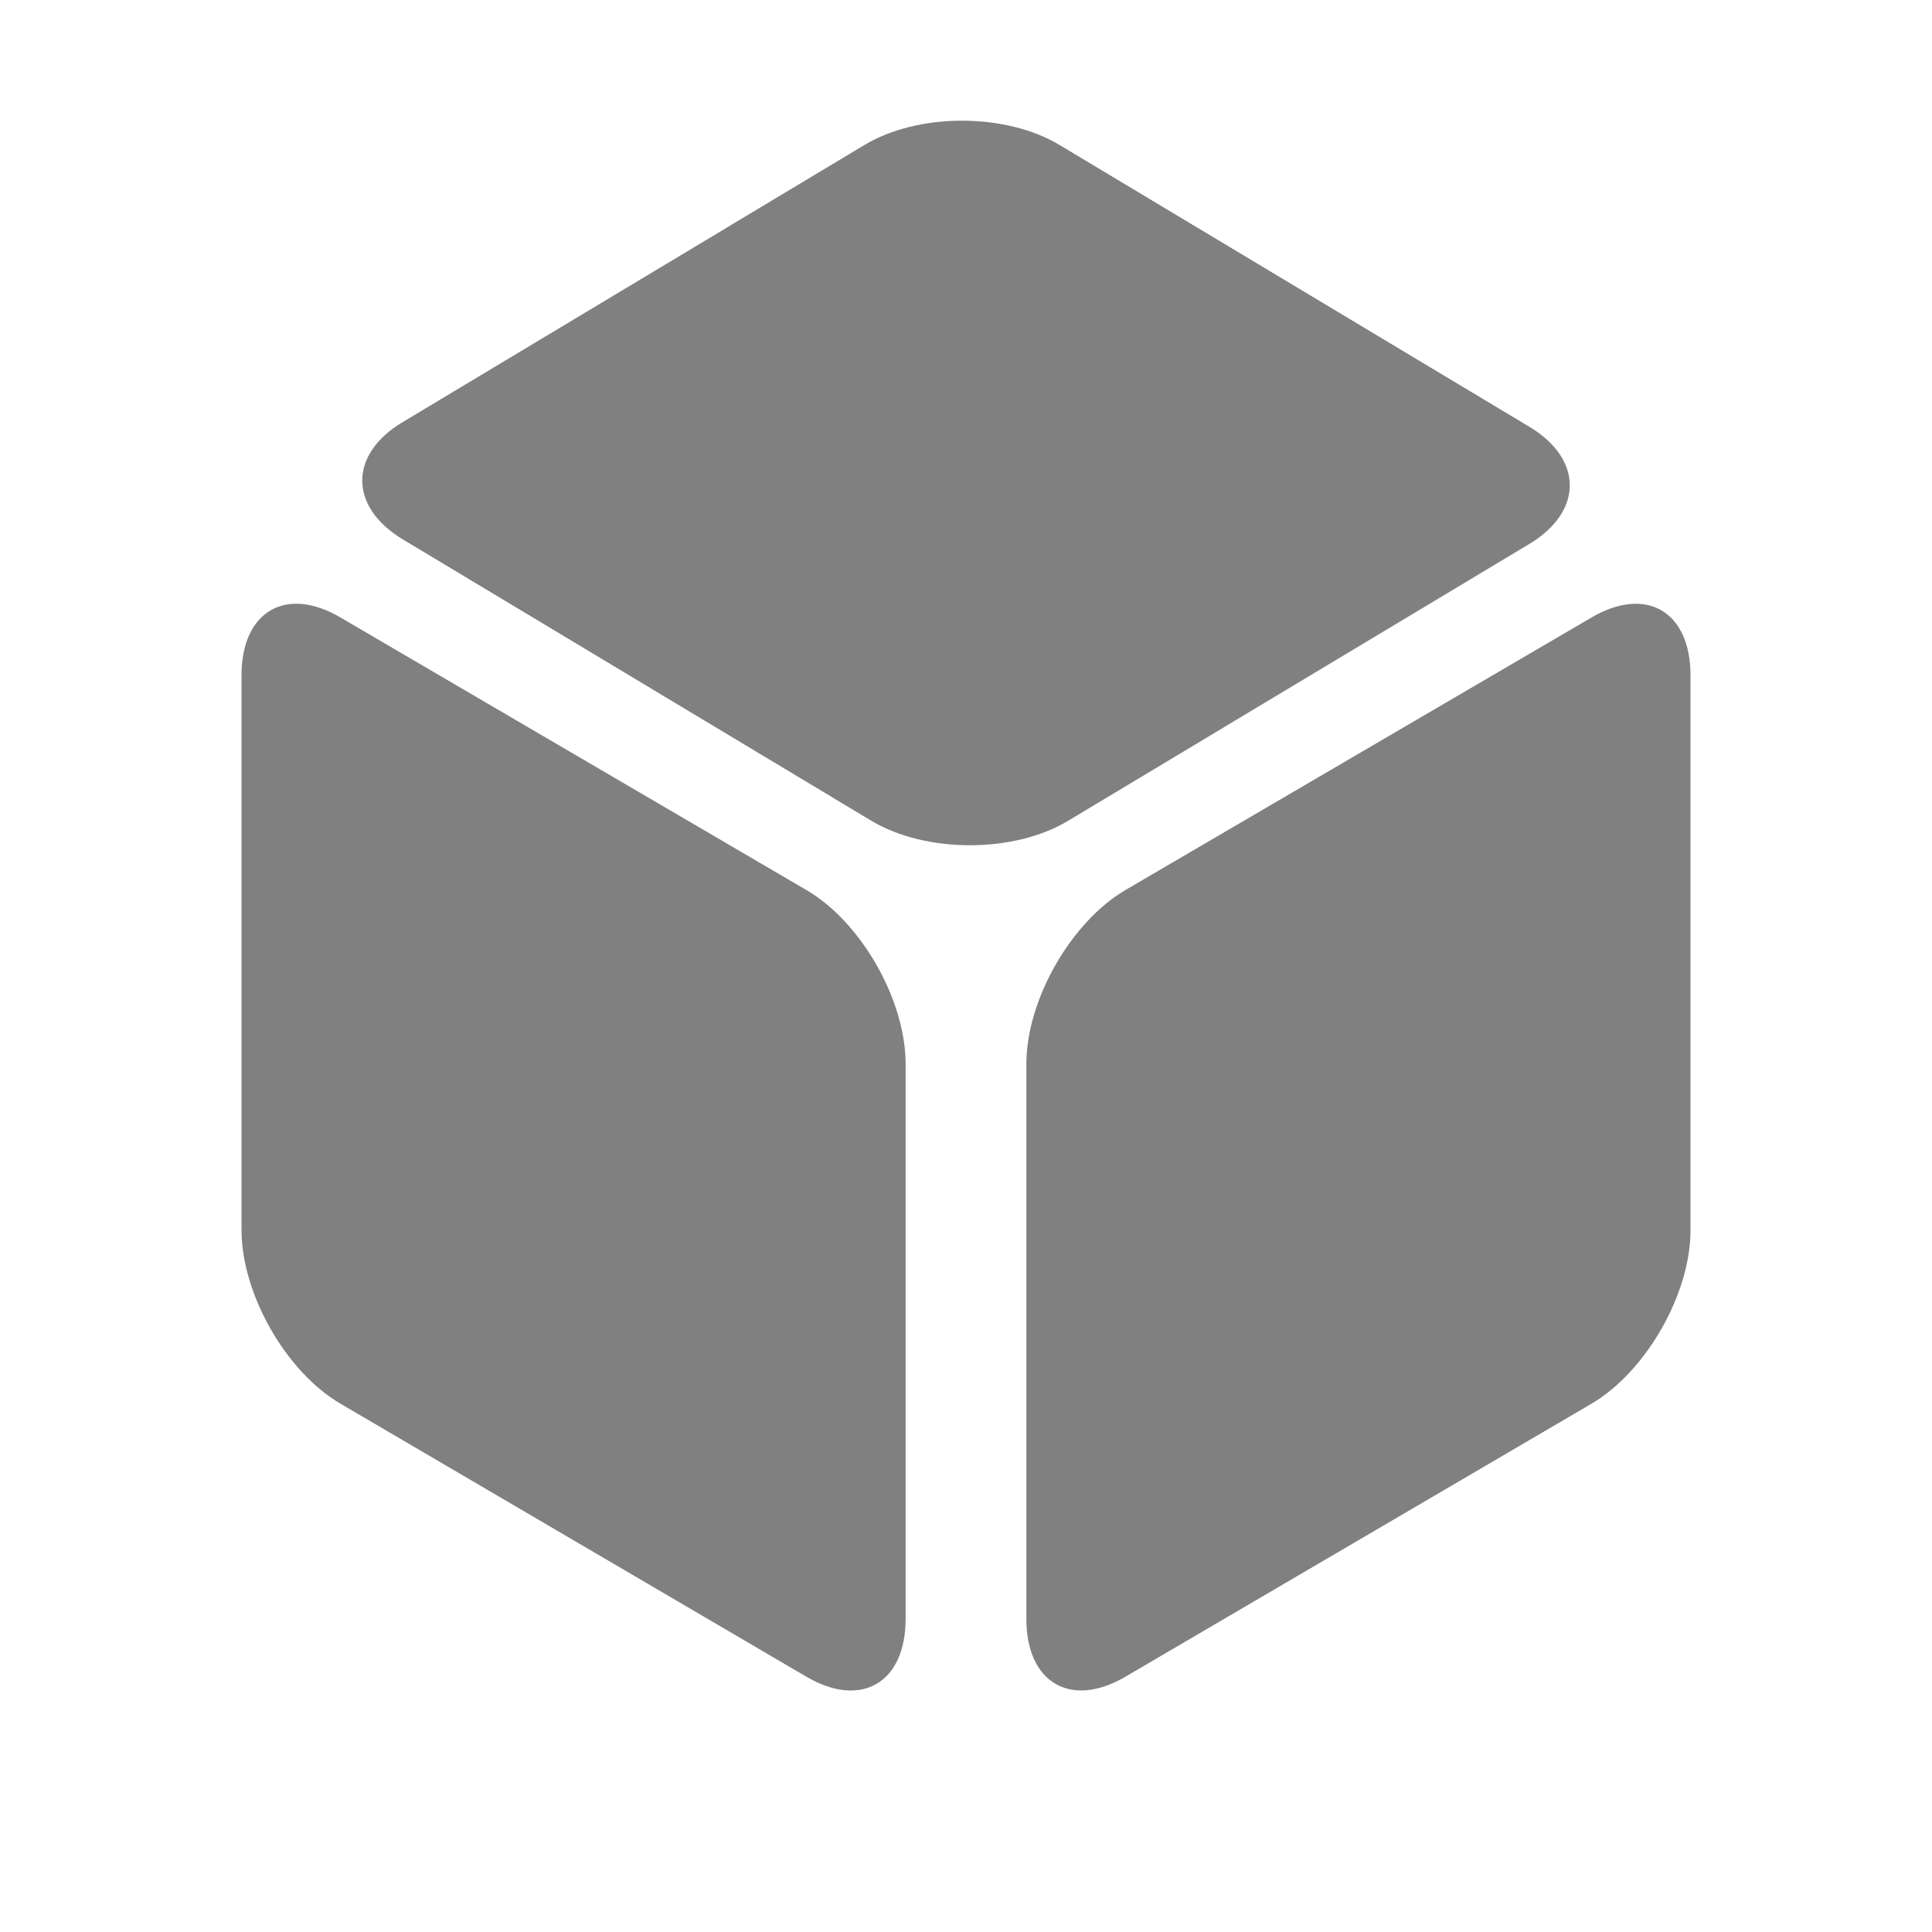
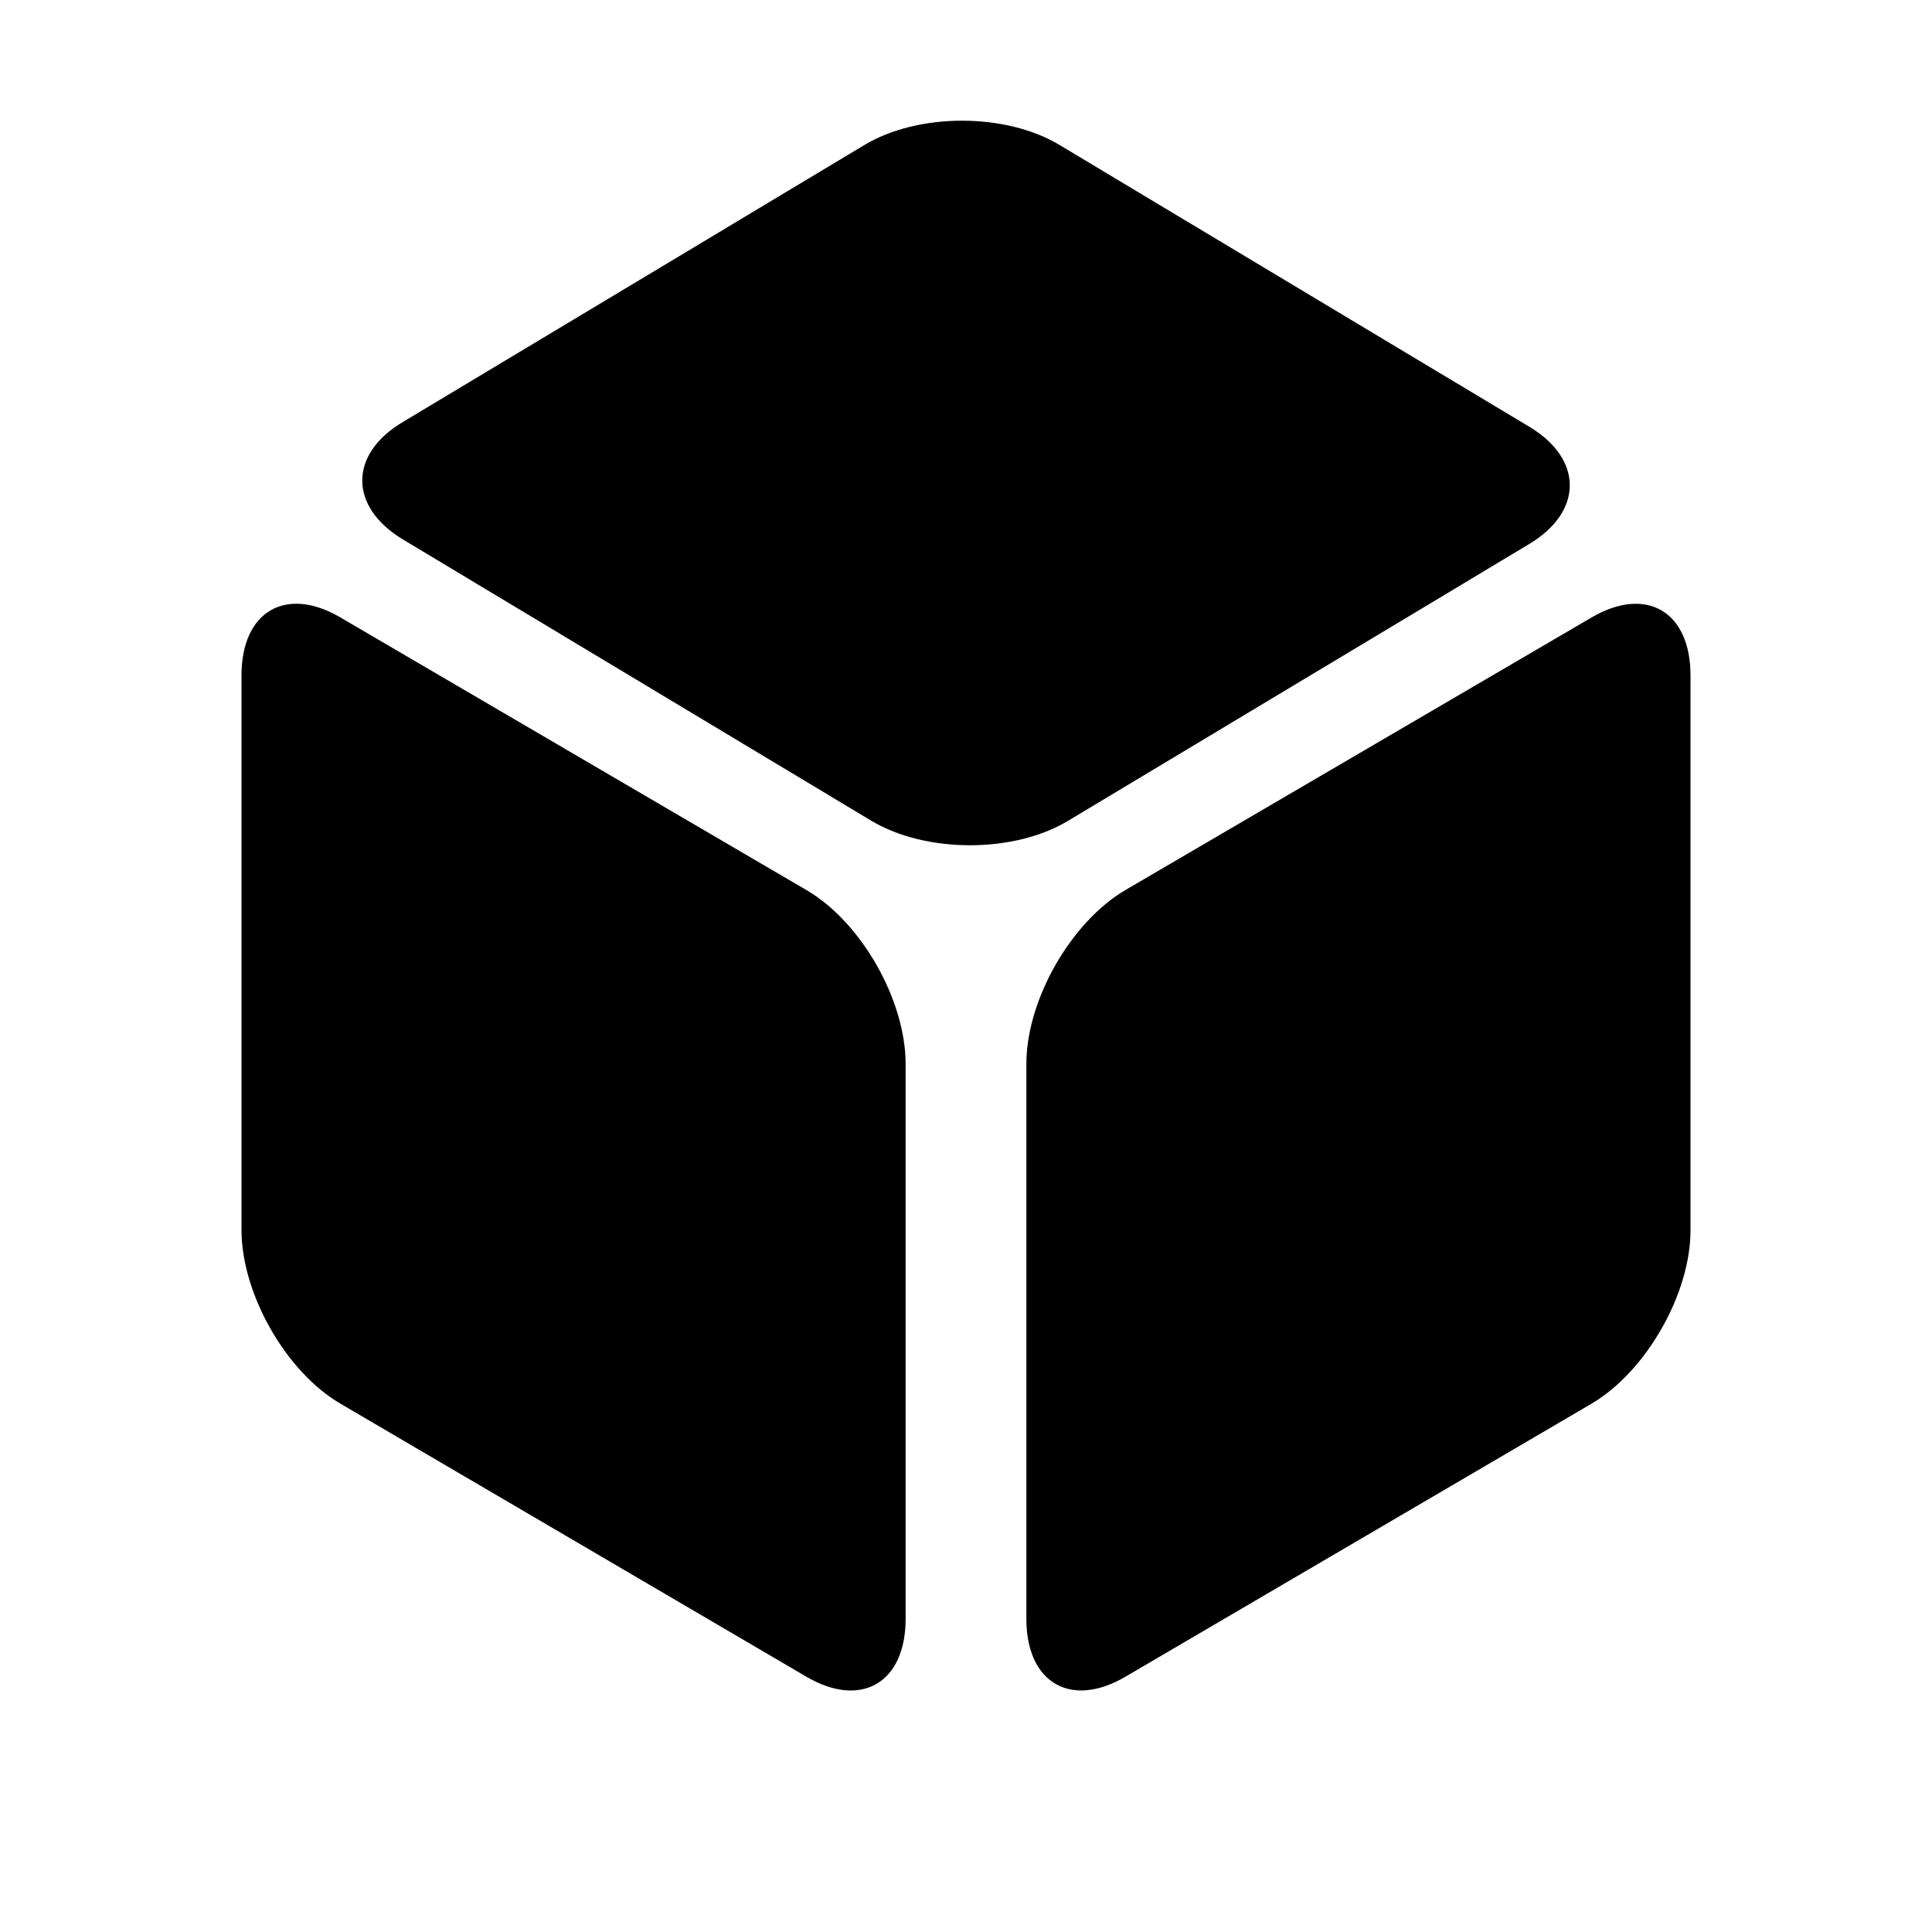
<svg xmlns="http://www.w3.org/2000/svg" width="16px" height="16px">
-   <g fill="#808080" data-iconColor="LiaraIgnore" data-themed="true">
+   <g fill="#000" data-iconColor="LiaraIgnore" data-themed="true">
    <path d="M8.5 8.811c0-.53.368-1.174.82-1.44l3.86-2.257c.452-.265.82-.052.82.479v4.596c0 .527-.368 1.17-.82 1.436l-3.86 2.261c-.452.265-.82.051-.82-.479zm0 0" />
    <path d="M2 5.593c0-.53.368-.745.82-.479l3.86 2.258c.452.264.82.909.82 1.44v4.595c0 .53-.368.744-.82.48l-3.86-2.262c-.452-.264-.82-.909-.82-1.44zm0 0" />
    <path d="M3.336 4.467c-.448-.27-.448-.706 0-.972l3.821-2.293c.447-.27 1.173-.27 1.62 0l3.888 2.332c.447.268.447.702 0 .971L8.843 6.799c-.447.268-1.173.268-1.624 0zm0 0" />
  </g>
</svg>
